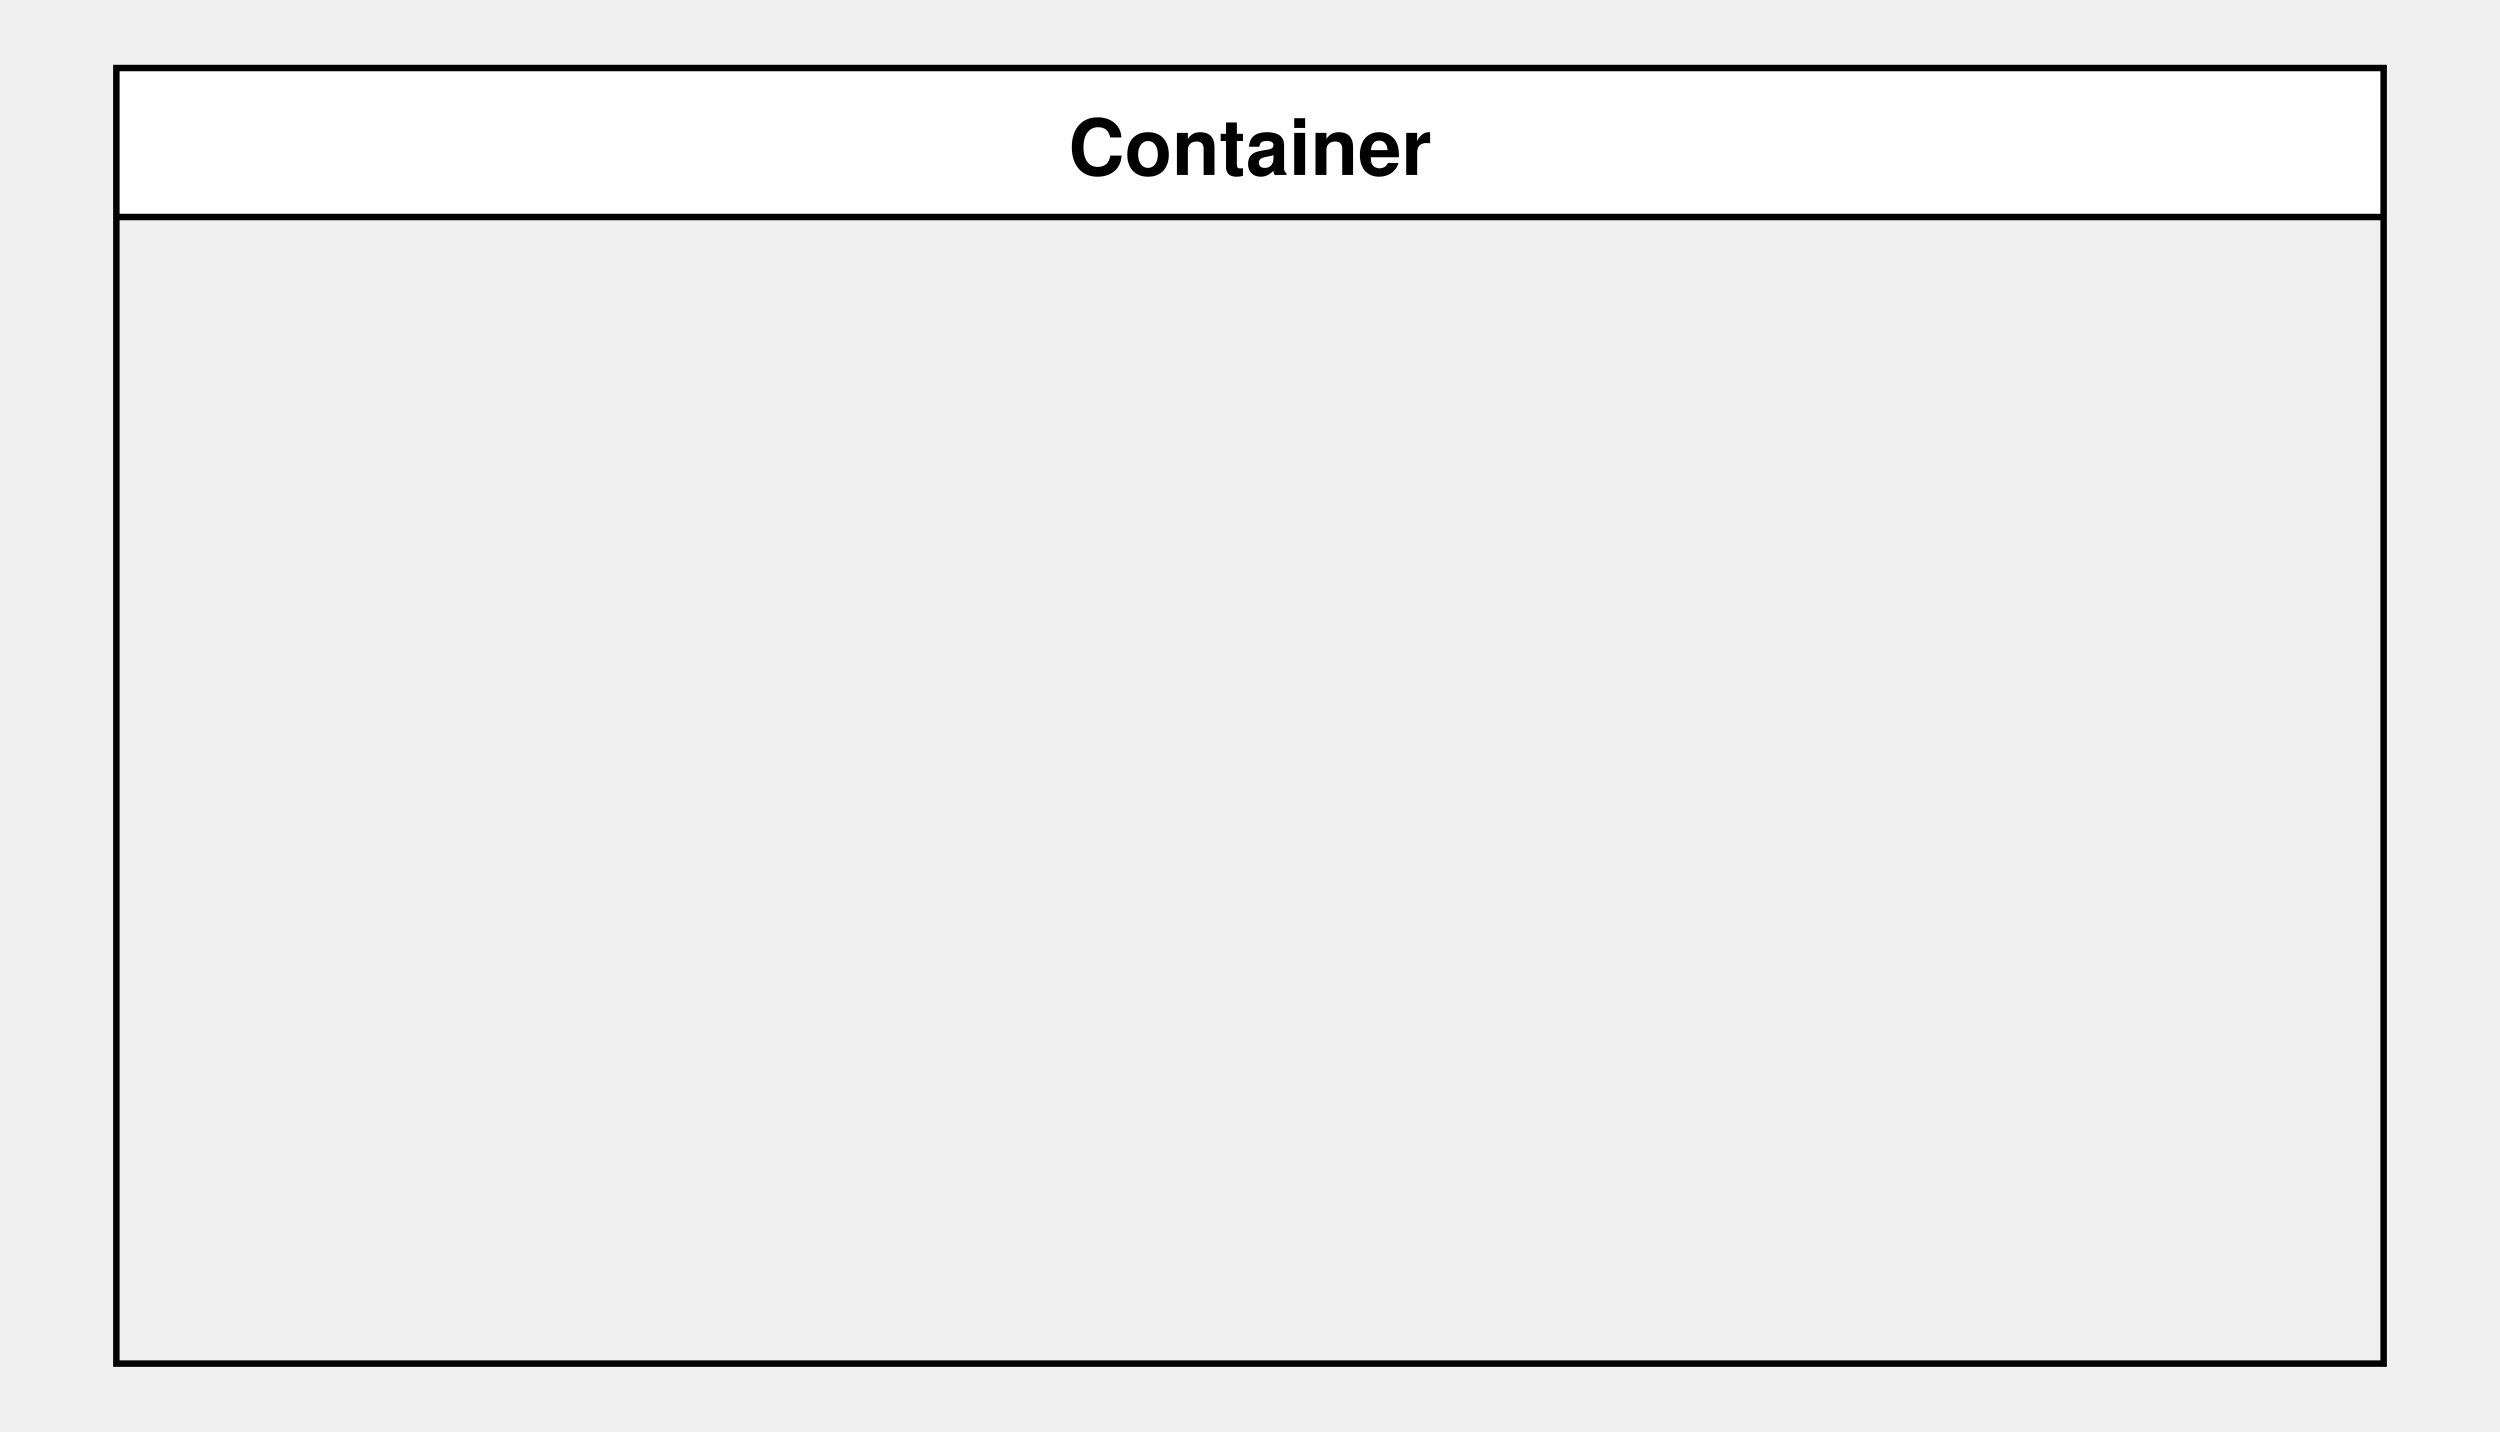
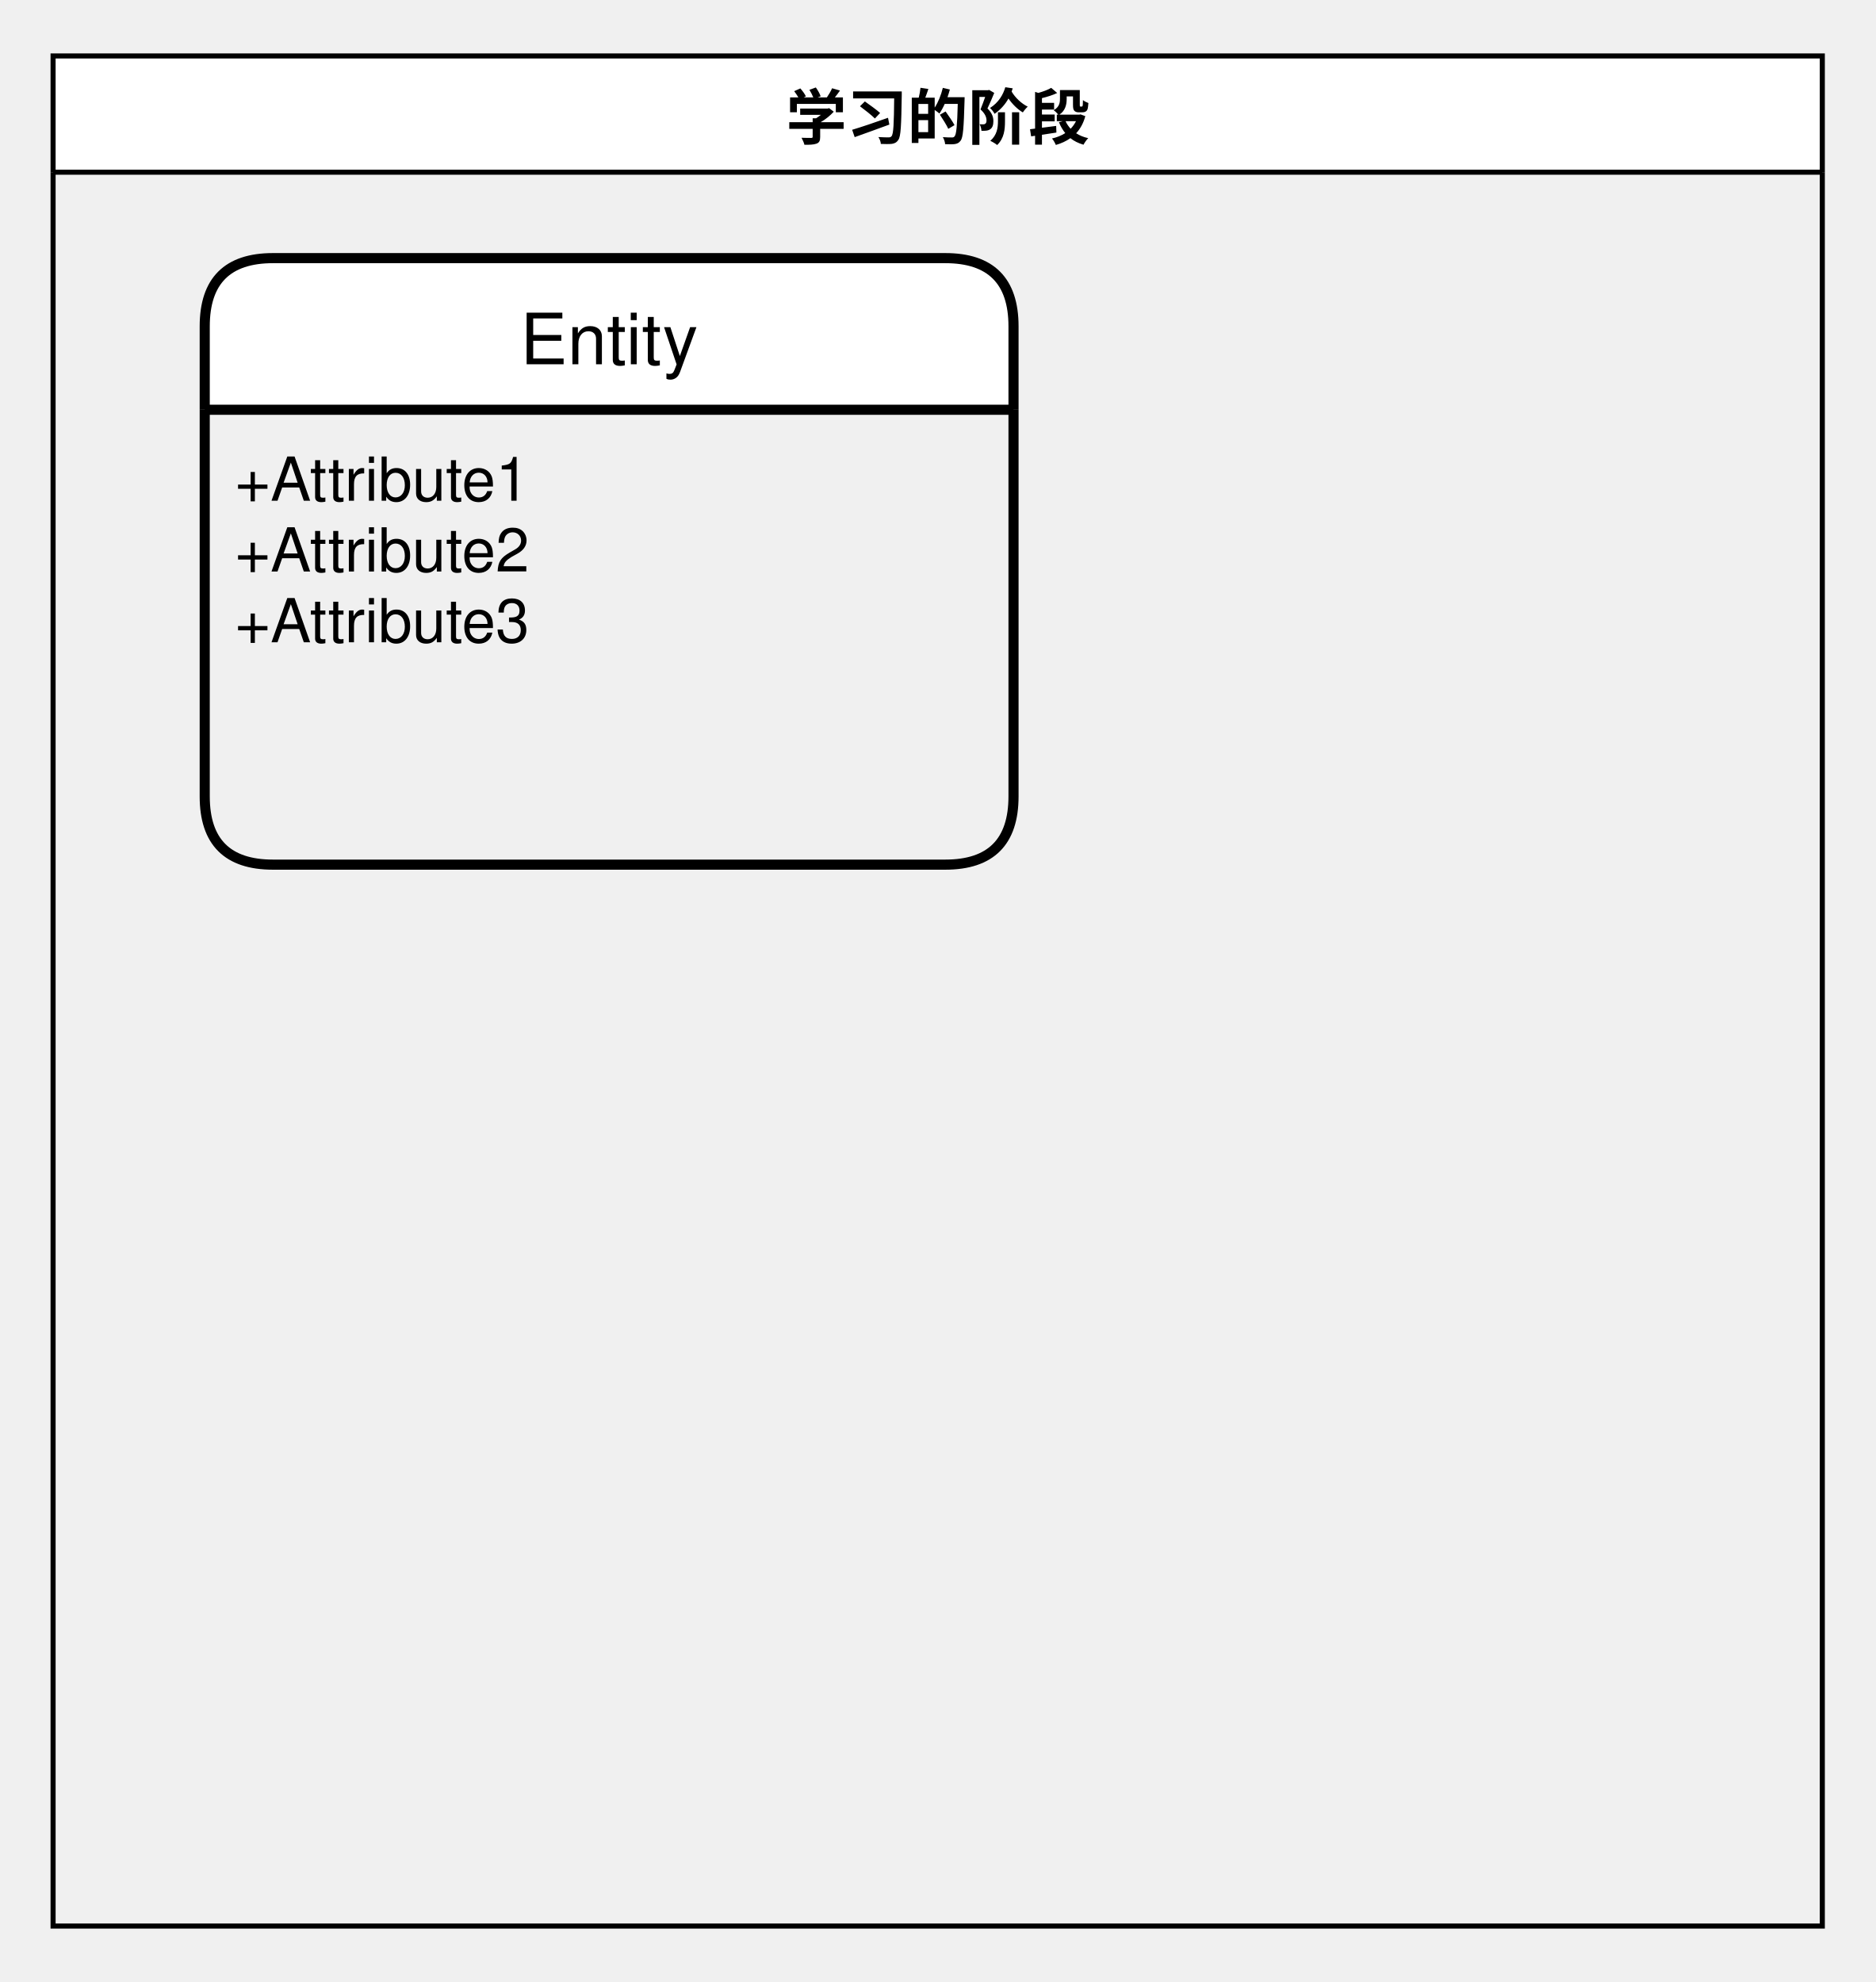
- <svg xmlns="http://www.w3.org/2000/svg" version="1.1" height="201px" width="351px" viewBox="-10 -10 371 221" content="&lt;mxGraphModel dx=&quot;687&quot; dy=&quot;885&quot; grid=&quot;1&quot; gridSize=&quot;10&quot; guides=&quot;1&quot; tooltips=&quot;1&quot; connect=&quot;1&quot; arrows=&quot;1&quot; fold=&quot;1&quot; page=&quot;0&quot; pageScale=&quot;1&quot; pageWidth=&quot;827&quot; pageHeight=&quot;1169&quot; math=&quot;0&quot; shadow=&quot;0&quot;&gt;&lt;root&gt;&lt;mxCell id=&quot;0&quot;/&gt;&lt;mxCell id=&quot;1&quot; parent=&quot;0&quot;/&gt;&lt;mxCell id=&quot;2&quot; value=&quot;Container&quot; style=&quot;swimlane;&quot; vertex=&quot;1&quot; parent=&quot;1&quot;&gt;&lt;mxGeometry x=&quot;10&quot; y=&quot;230&quot; width=&quot;350&quot; height=&quot;200&quot; as=&quot;geometry&quot;/&gt;&lt;/mxCell&gt;&lt;/root&gt;&lt;/mxGraphModel&gt;">
+ <svg xmlns="http://www.w3.org/2000/svg" version="1.1" height="371px" width="351px" viewBox="-10 -10 371 391" content="&lt;mxGraphModel dx=&quot;687&quot; dy=&quot;885&quot; grid=&quot;1&quot; gridSize=&quot;10&quot; guides=&quot;1&quot; tooltips=&quot;1&quot; connect=&quot;1&quot; arrows=&quot;1&quot; fold=&quot;1&quot; page=&quot;0&quot; pageScale=&quot;1&quot; pageWidth=&quot;827&quot; pageHeight=&quot;1169&quot; math=&quot;0&quot; shadow=&quot;0&quot;&gt;&lt;root&gt;&lt;mxCell id=&quot;0&quot;/&gt;&lt;mxCell id=&quot;1&quot; parent=&quot;0&quot;/&gt;&lt;mxCell id=&quot;2&quot; value=&quot;学习的阶段&quot; style=&quot;swimlane;&quot; vertex=&quot;1&quot; parent=&quot;1&quot;&gt;&lt;mxGeometry x=&quot;10&quot; y=&quot;60&quot; width=&quot;350&quot; height=&quot;370&quot; as=&quot;geometry&quot;/&gt;&lt;/mxCell&gt;&lt;mxCell id=&quot;3&quot; value=&quot;Entity&quot; style=&quot;swimlane;childLayout=stackLayout;horizontal=1;startSize=30;horizontalStack=0;rounded=1;fontSize=14;fontStyle=0;strokeWidth=2;resizeParent=0;resizeLast=1;shadow=0;dashed=0;align=center;&quot; vertex=&quot;1&quot; parent=&quot;2&quot;&gt;&lt;mxGeometry x=&quot;30&quot; y=&quot;40&quot; width=&quot;160&quot; height=&quot;120&quot; as=&quot;geometry&quot;/&gt;&lt;/mxCell&gt;&lt;mxCell id=&quot;4&quot; value=&quot;+Attribute1&amp;#10;+Attribute2&amp;#10;+Attribute3&quot; style=&quot;align=left;strokeColor=none;fillColor=none;spacingLeft=4;fontSize=12;verticalAlign=top;resizable=0;rotatable=0;part=1;&quot; vertex=&quot;1&quot; parent=&quot;3&quot;&gt;&lt;mxGeometry y=&quot;30&quot; width=&quot;160&quot; height=&quot;90&quot; as=&quot;geometry&quot;/&gt;&lt;/mxCell&gt;&lt;/root&gt;&lt;/mxGraphModel&gt;">
  <style type="text/css" />
  <path d="M 0.5 23.5 L 0.5 0.5 L 350.5 0.5 L 350.5 23.5" fill="#ffffff" stroke="#000000" stroke-miterlimit="10" pointer-events="none" />
-   <path d="M 0.5 23.5 L 0.5 200.5 L 350.5 200.5 L 350.5 23.5" fill="none" stroke="#000000" stroke-miterlimit="10" pointer-events="none" />
+   <path d="M 0.5 23.5 L 0.5 370.5 L 350.5 370.5 L 350.5 23.5" fill="none" stroke="#000000" stroke-miterlimit="10" pointer-events="none" />
  <path d="M 0.5 23.5 L 350.5 23.5" fill="none" stroke="#000000" stroke-miterlimit="10" pointer-events="none" />
  <g fill="#000000" font-family="Helvetica" font-weight="bold" pointer-events="none" text-anchor="middle" font-size="12px">
-     <text x="175.5" y="17">Container</text>
+     <text x="175.5" y="17">学习的阶段</text>
+   </g>
+   <path d="M 190.5 70.5 L 190.5 54 Q 190.5 40.5 177 40.5 L 44 40.5 Q 30.5 40.5 30.5 54 L 30.5 70.5" fill="#ffffff" stroke="#000000" stroke-width="2" stroke-miterlimit="10" pointer-events="none" />
+   <path d="M 30.5 70.5 L 30.5 147 Q 30.5 160.5 44 160.5 L 177 160.5 Q 190.5 160.5 190.5 147 L 190.5 70.5" fill="none" stroke="#000000" stroke-width="2" stroke-miterlimit="10" pointer-events="none" />
+   <path d="M 30.5 70.5 L 190.5 70.5" fill="none" stroke="#000000" stroke-width="2" stroke-miterlimit="10" pointer-events="none" />
+   <g fill="#000000" font-family="Helvetica" pointer-events="none" text-anchor="middle" font-size="14px">
+     <text x="110.5" y="61.5">Entity</text>
+   </g>
+   <g fill="#000000" font-family="Helvetica" pointer-events="none" font-size="12px">
+     <text x="36.5" y="88.5">+Attribute1</text>
+     <text x="36.5" y="102.5">+Attribute2</text>
+     <text x="36.5" y="116.5">+Attribute3</text>
  </g>
</svg>
